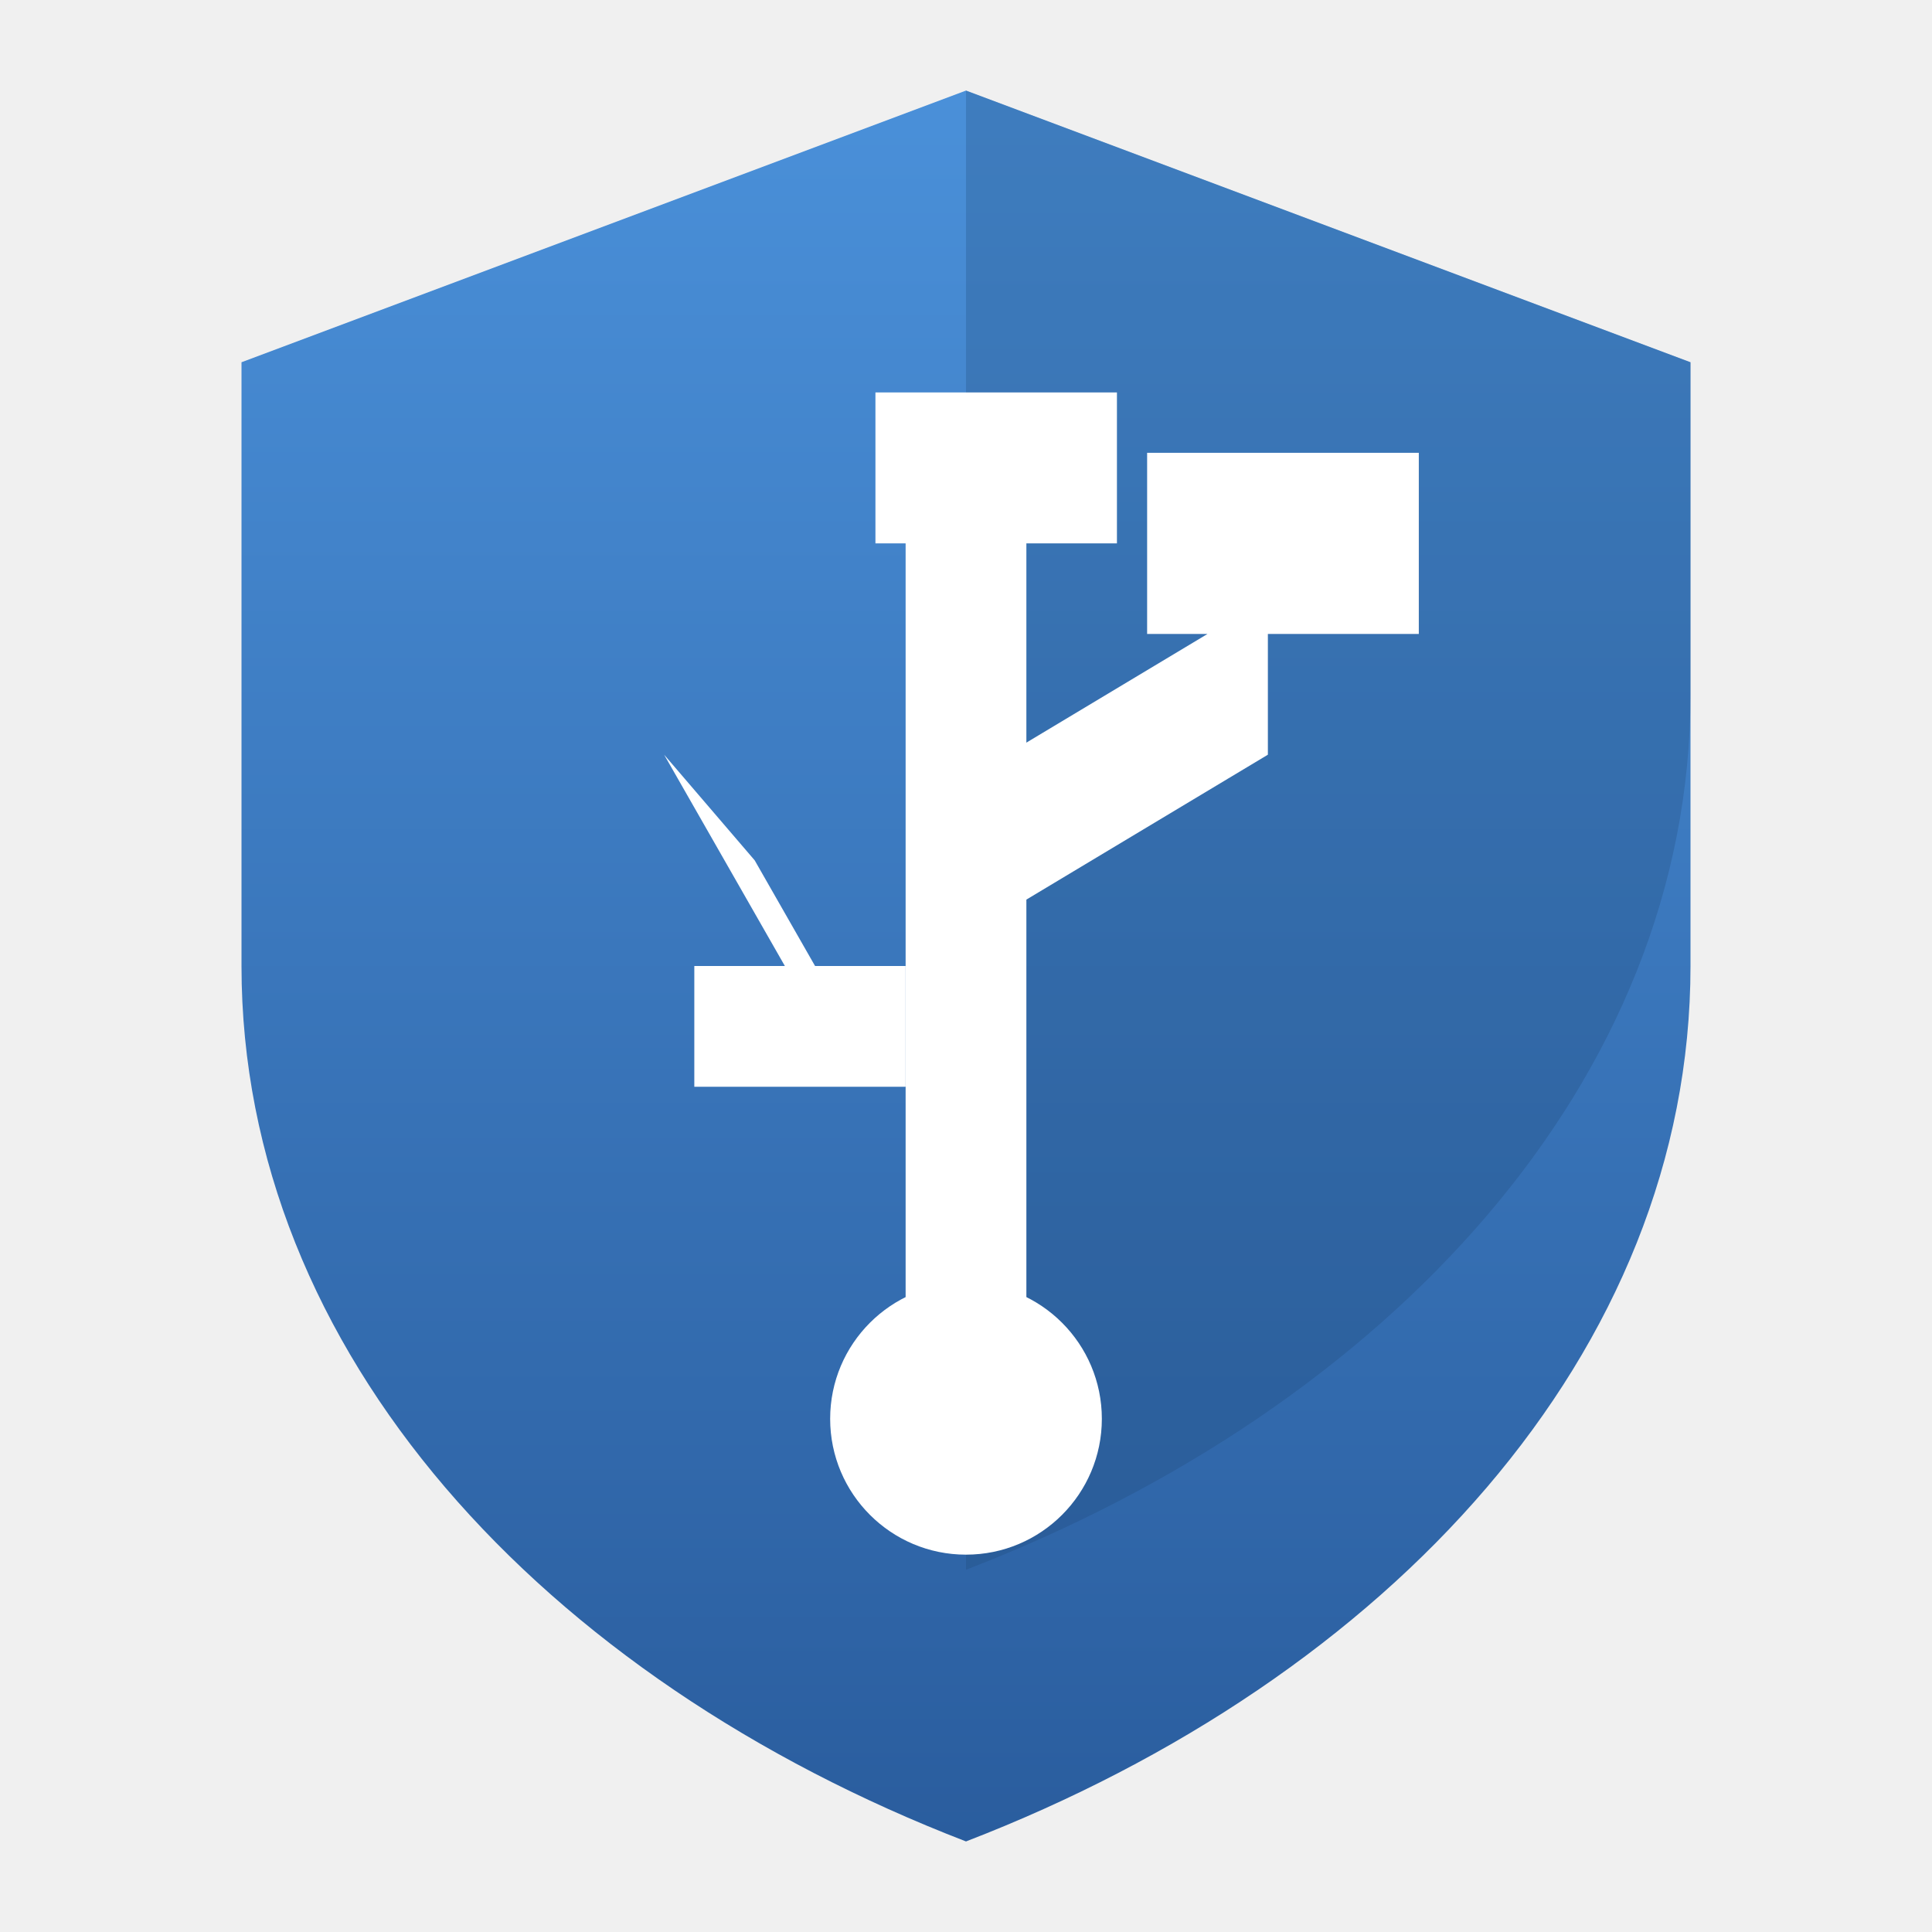
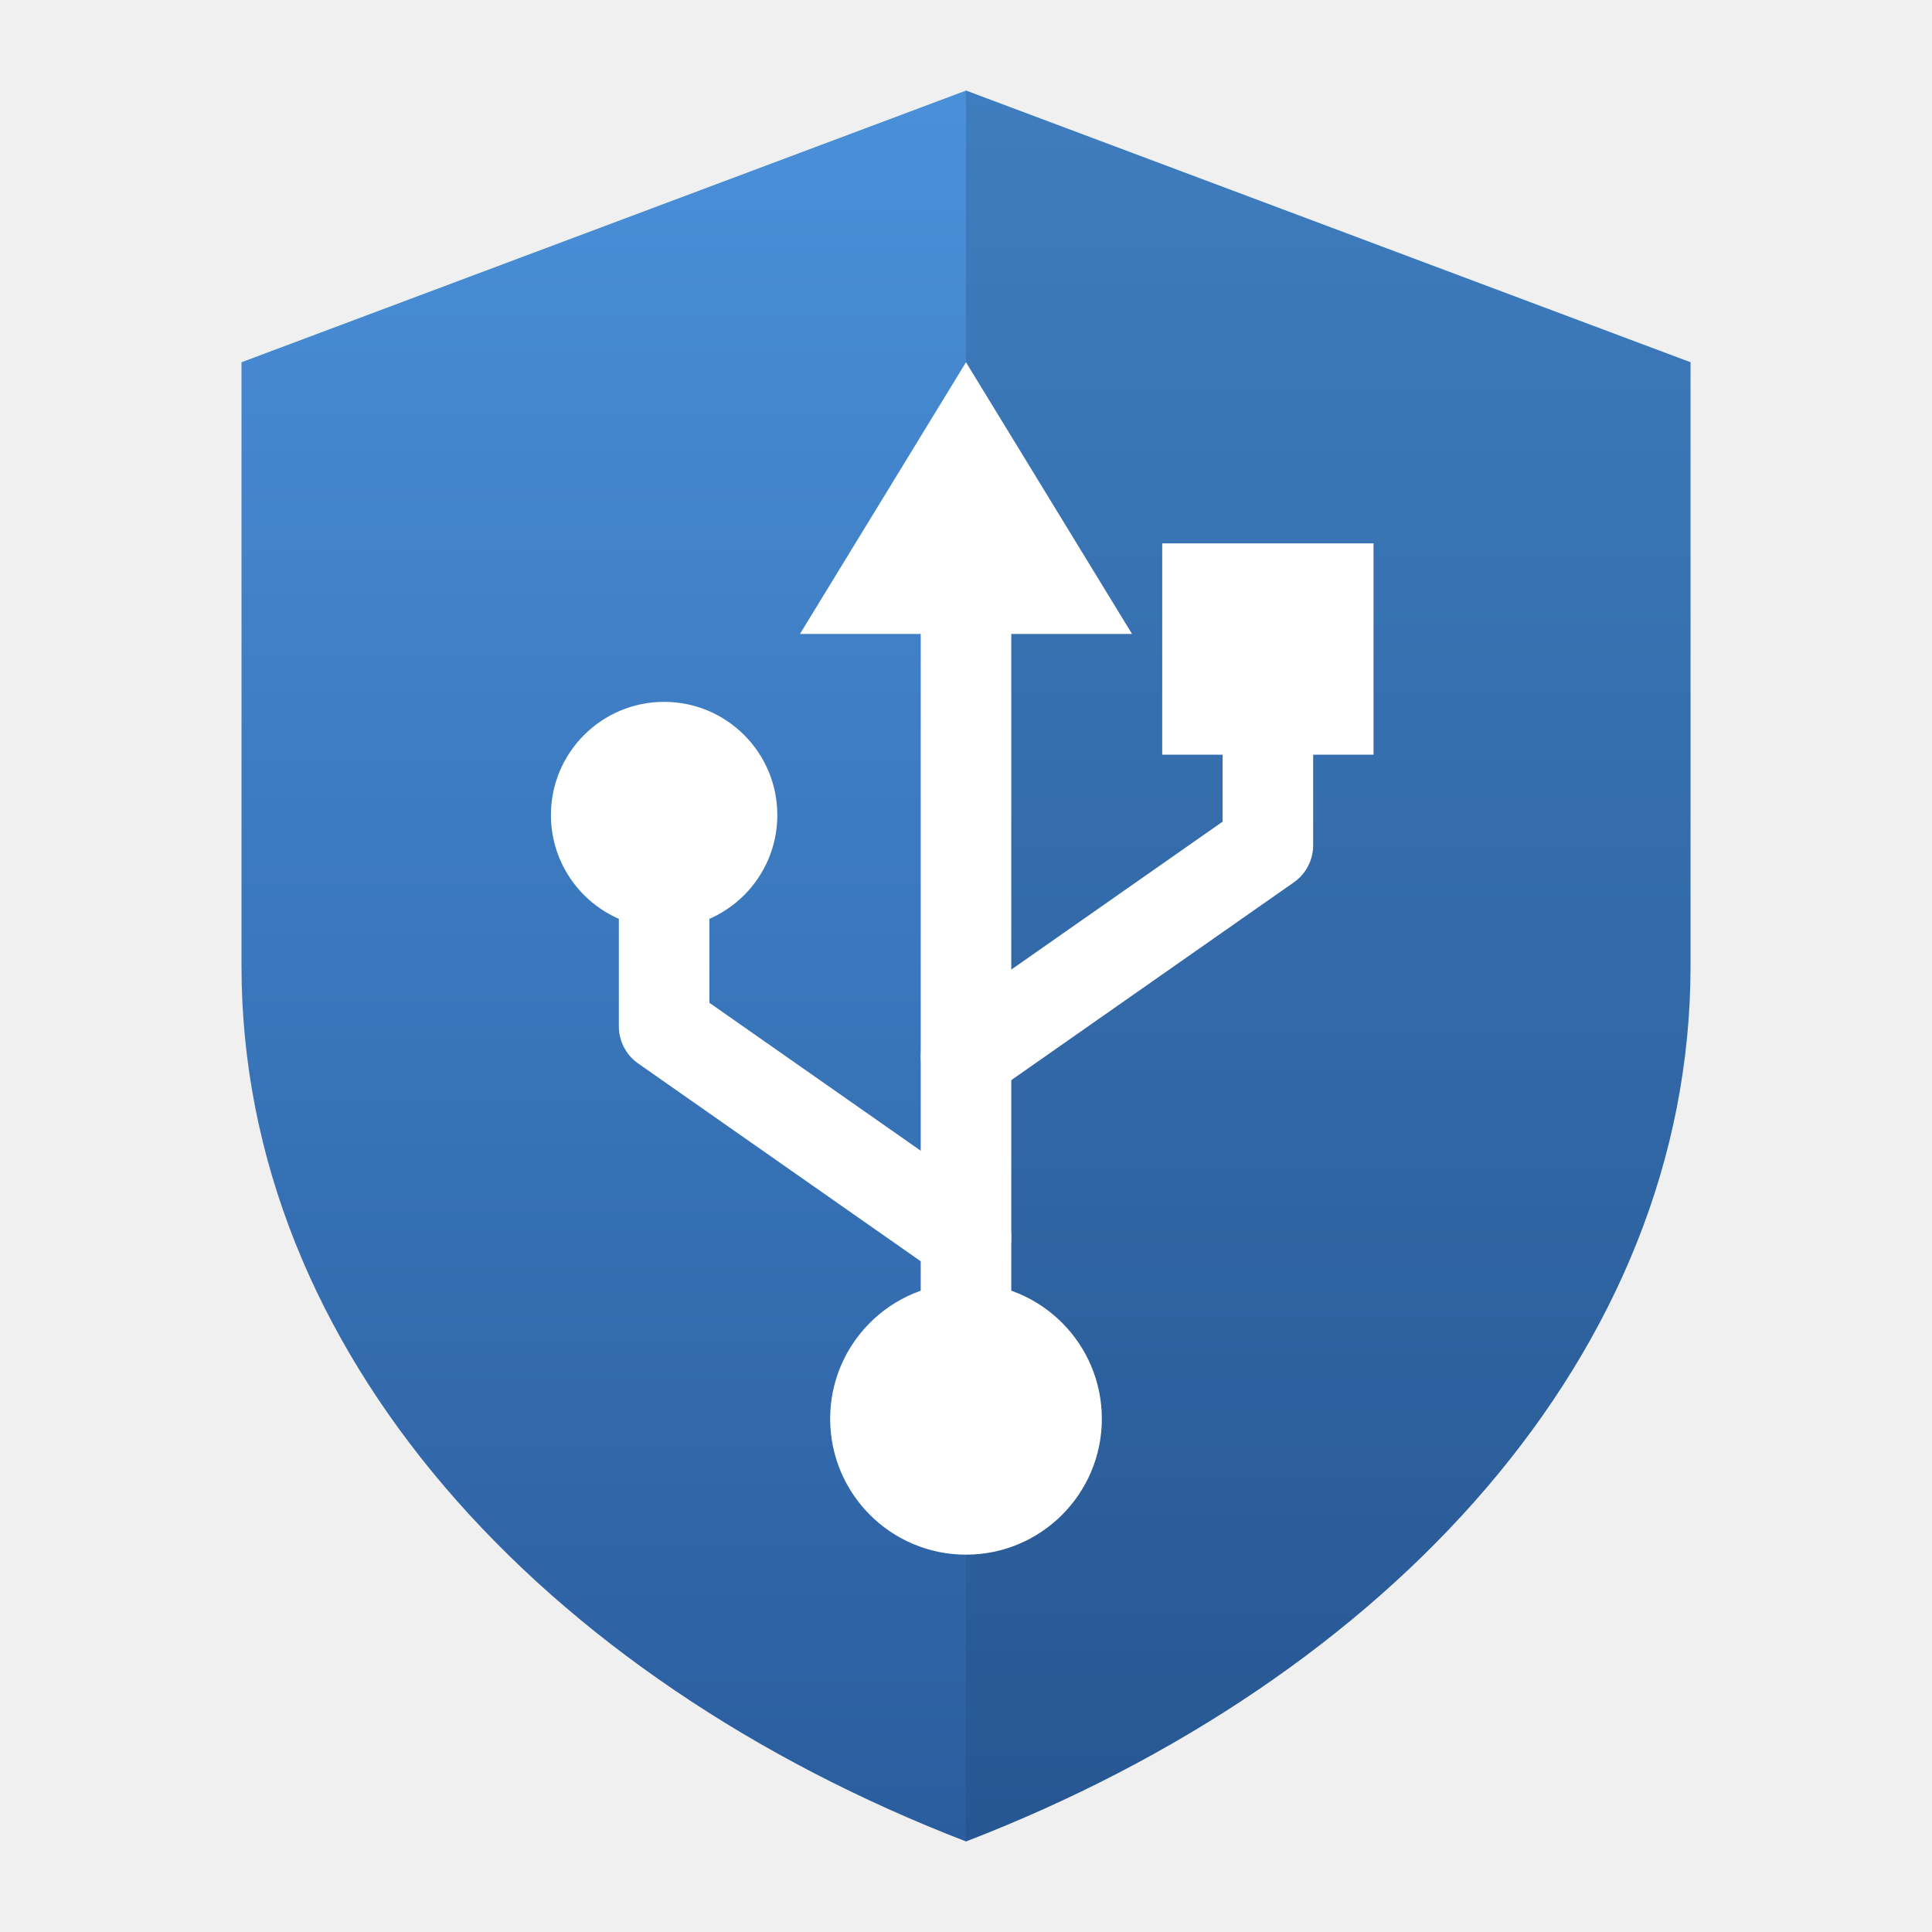
<svg xmlns="http://www.w3.org/2000/svg" width="128" height="128" viewBox="0 0 128 128">
  <defs>
    <linearGradient id="shield" x1="0" y1="0" x2="0" y2="1">
      <stop offset="0" stop-color="#4a90d9" />
      <stop offset="1" stop-color="#2a5d9e" />
    </linearGradient>
  </defs>
  <path fill="url(#shield)" d="M64 6 16 24v40c0 25.6 20 47.2 48 58 28-10.8 48-32.4 48-58V24z" />
-   <path fill="#1c4270" d="M64 6v98c28-10.8 48-32.4 48-58V24z" opacity=".25" />
+   <path fill="#1c4270" d="M64 6v116c28-10.8 48-32.4 48-58V24z" opacity=".25" />
+   <g fill="none" stroke="#ffffff" stroke-width="6" stroke-linecap="round" stroke-linejoin="round">
+     <path d="M64 40v50" />
+     <path d="M64 82 44 68V58" />
+     <path d="M64 70 84 56V50" />
+   </g>
  <g fill="#ffffff">
+     <path d="M64 24 53 42h22z" />
    <circle cx="64" cy="94" r="9" />
-     <path d="M60 34h8v52h-8z" />
-     <path d="M58 26h16v10H58z" />
-     <path d="M64 62 84 50v-8h10v-12H76v12h4l-16 9.6z" />
-     <path d="M44 50l8 14h-6v8h14v-8h-6l-4-7z" />
+     <circle cx="44" cy="54" r="7.5" />
+     <path d="M77 36h14v14H77z" />
  </g>
</svg>
